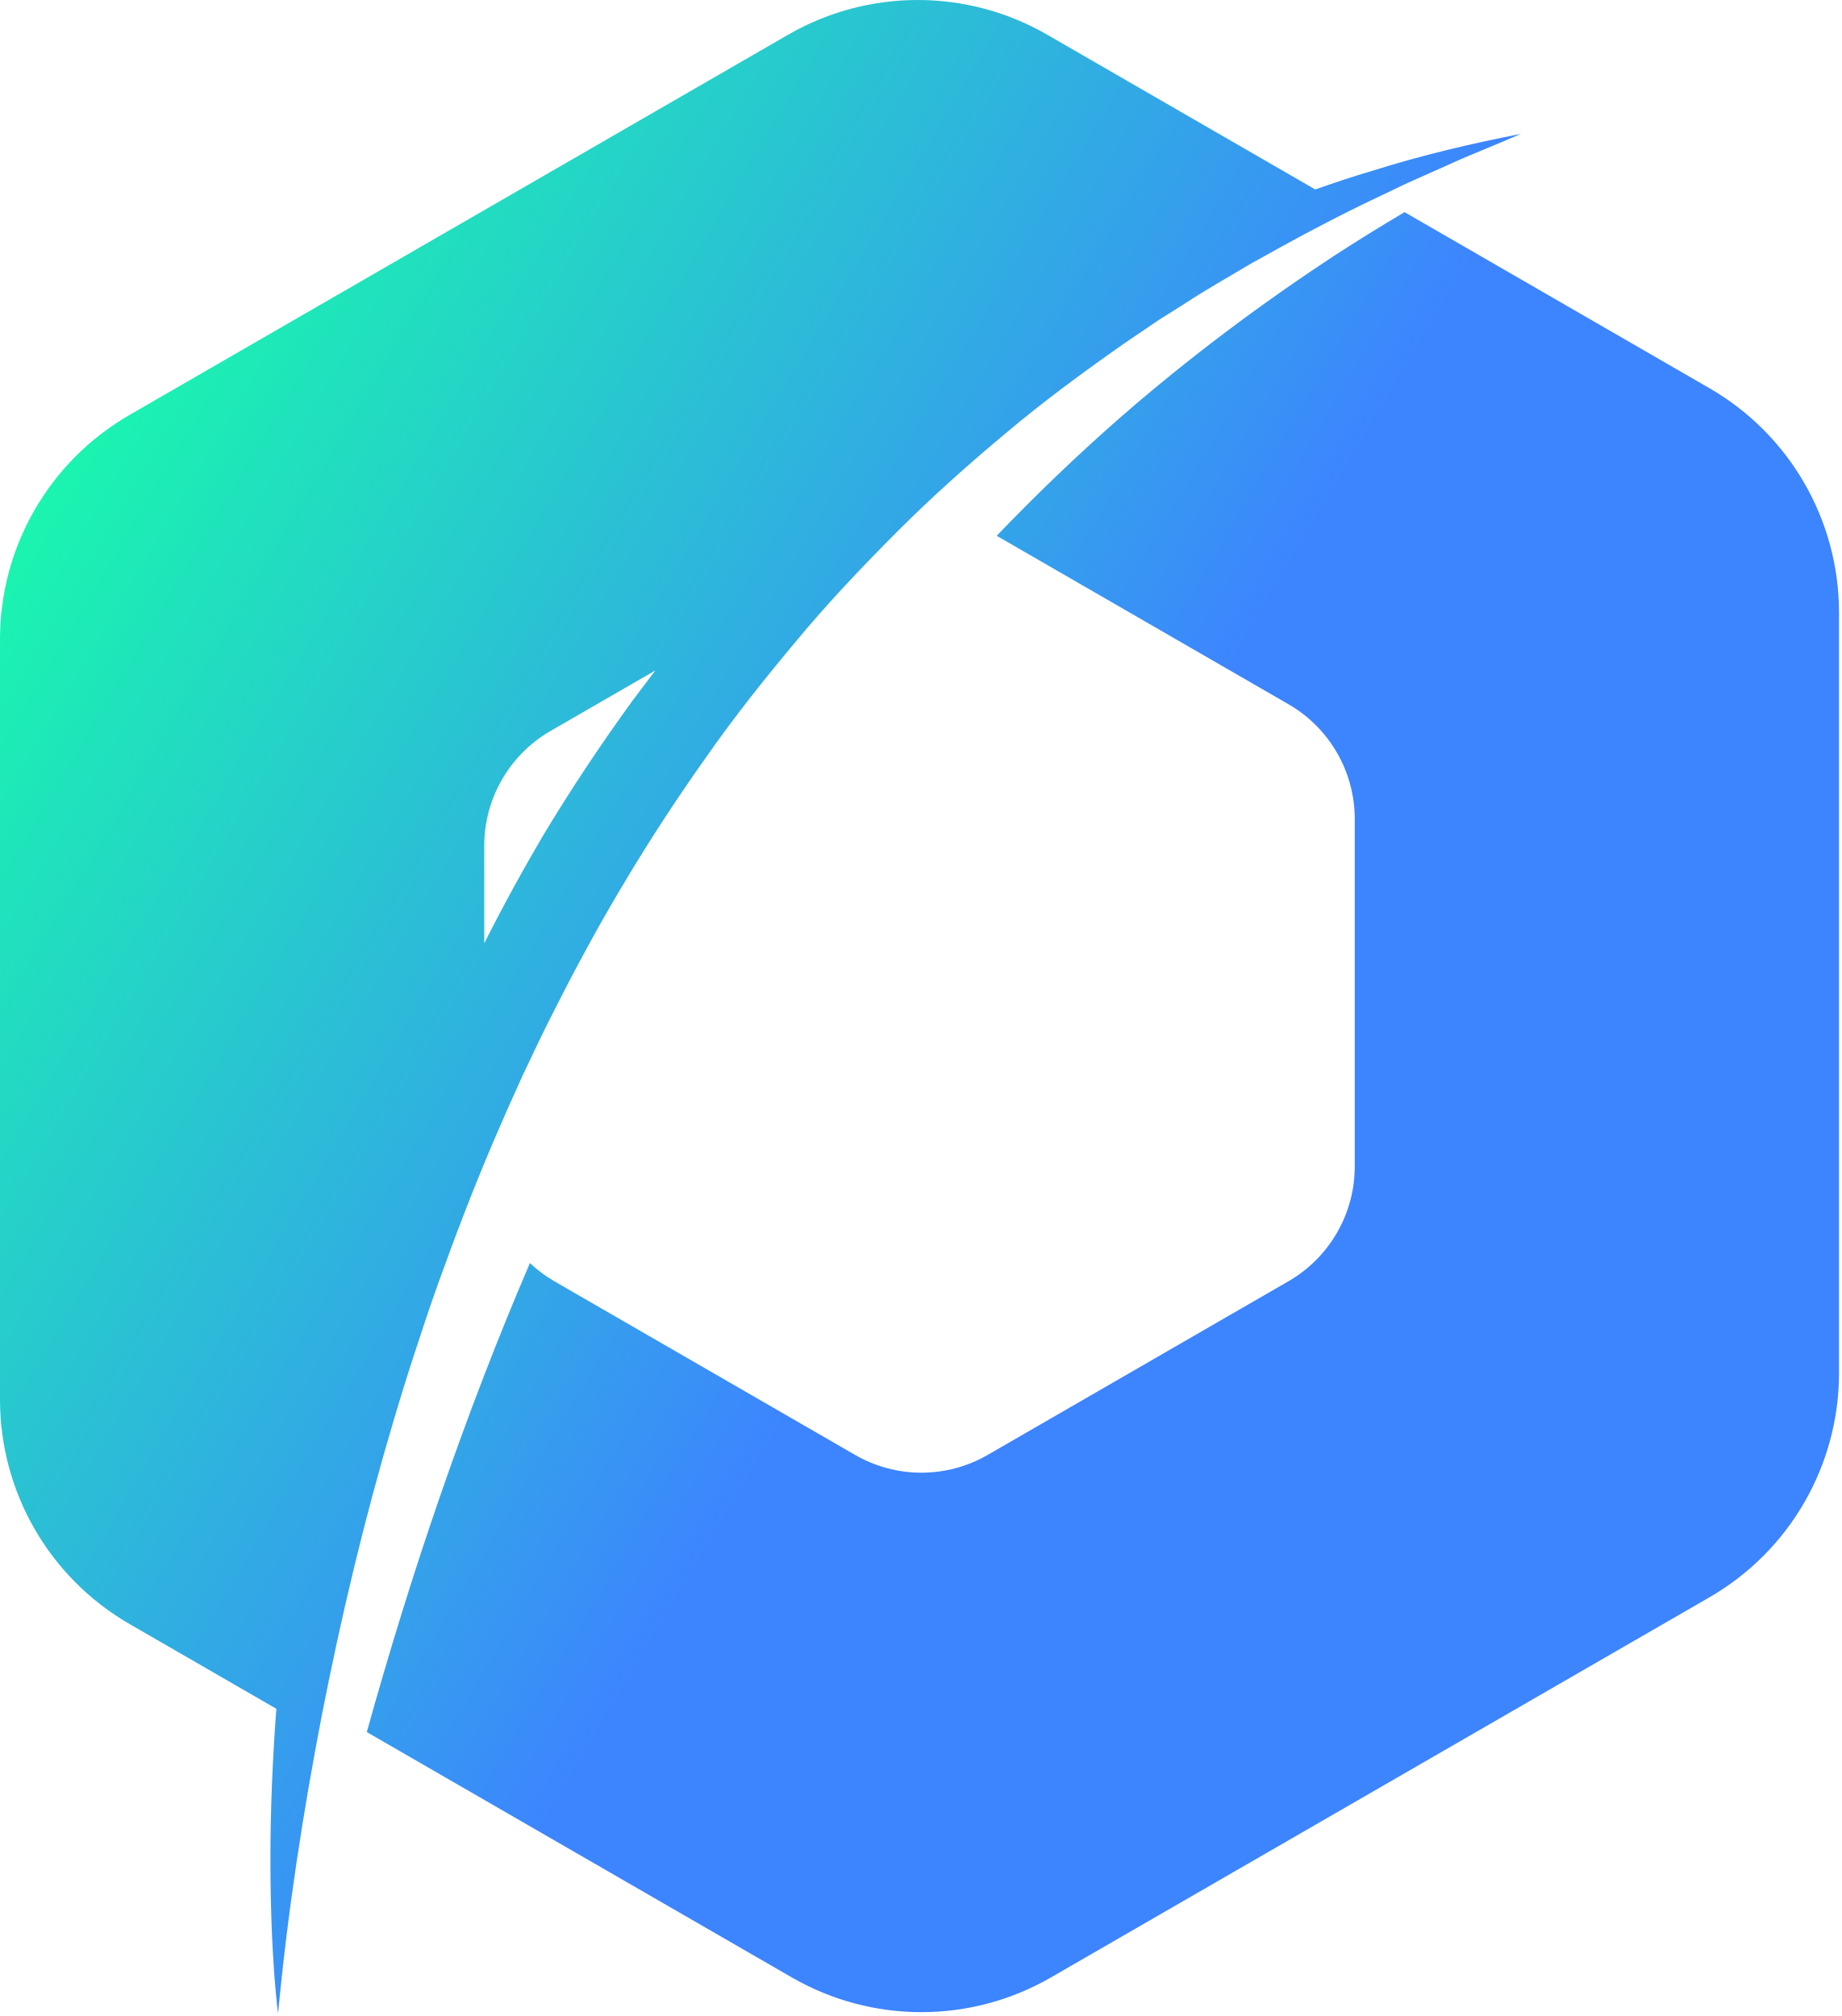
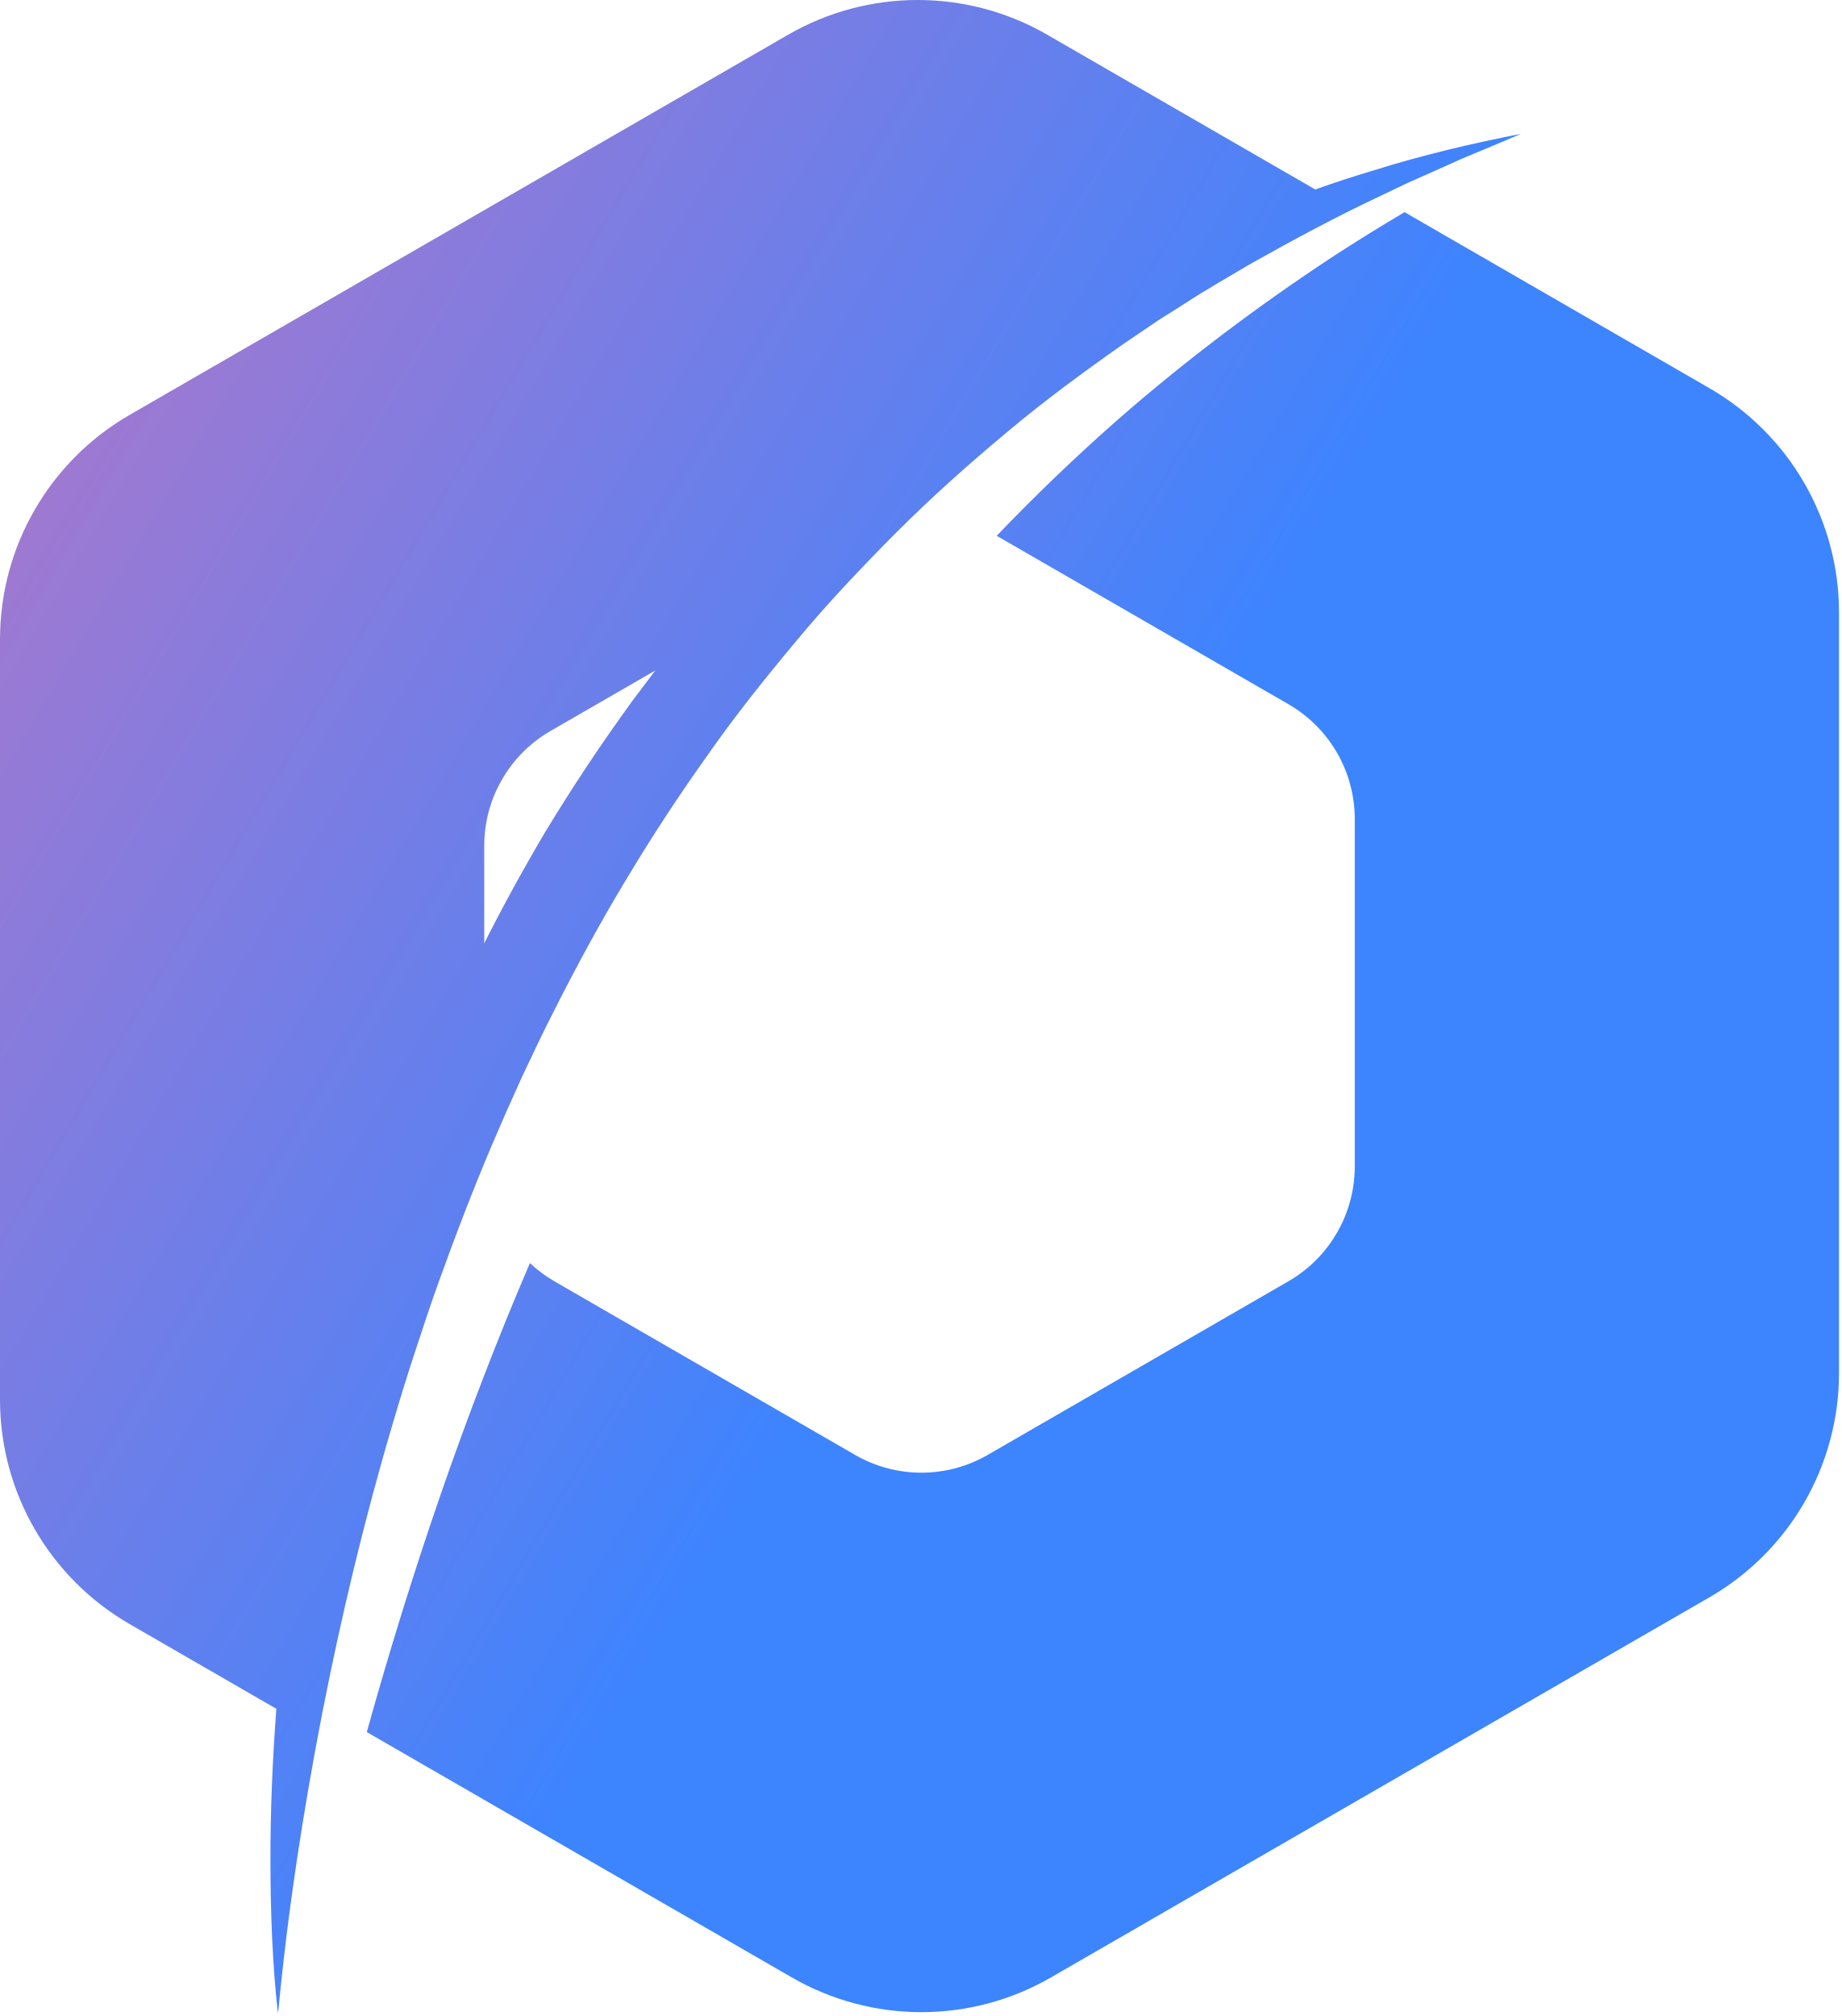
<svg xmlns="http://www.w3.org/2000/svg" width="137" height="150" viewBox="0 0 137 150" fill="none">
  <path d="M102.137 12.695C100.697 13.121 99.269 13.593 97.853 14.098L77.911 2.583C71.946 -0.861 64.599 -0.861 58.635 2.583L9.636 30.874C3.676 34.318 0 40.679 0 47.567V104.14C0 111.028 3.676 117.39 9.636 120.834L20.559 127.142C20.278 130.925 20.112 134.712 20.12 138.499C20.12 140.391 20.162 142.282 20.244 144.174C20.34 146.062 20.456 147.949 20.687 149.824C21.391 142.32 22.533 134.919 23.949 127.597C25.381 120.279 27.107 113.052 29.21 105.953C29.731 104.178 30.278 102.41 30.853 100.655C31.428 98.9 32.004 97.145 32.629 95.411C33.879 91.942 35.191 88.499 36.631 85.117L37.728 82.588L38.858 80.076C39.64 78.416 40.423 76.756 41.263 75.125C42.914 71.851 44.661 68.631 46.549 65.502C48.424 62.364 50.427 59.301 52.542 56.329C54.628 53.333 56.909 50.477 59.252 47.679C61.582 44.868 64.099 42.219 66.677 39.628C69.26 37.041 71.988 34.599 74.802 32.252C77.605 29.884 80.568 27.712 83.581 25.592L85.87 24.04C86.247 23.775 86.644 23.535 87.033 23.291L88.205 22.55C89.749 21.532 91.363 20.634 92.957 19.677C96.185 17.86 99.463 16.093 102.845 14.508L104.111 13.903L104.745 13.601L105.386 13.316L107.953 12.173C108.805 11.772 109.674 11.428 110.544 11.064C111.413 10.704 112.278 10.335 113.147 9.959C109.447 10.687 105.755 11.552 102.141 12.695H102.137ZM46.95 52.285C44.682 55.406 42.55 58.623 40.555 61.917C38.953 64.624 37.443 67.381 36.027 70.183V62.931C36.027 59.409 37.906 56.151 40.957 54.388L48.763 49.881L48.688 49.972L46.946 52.281L46.95 52.285Z" fill="url(#paint0_linear_532_26221)" />
  <path d="M127.182 28.885L104.495 15.784C102.736 16.828 100.998 17.899 99.28 19.017C93.692 22.684 88.332 26.716 83.299 31.103C80.103 33.906 77.057 36.832 74.151 39.866L95.861 52.399C98.912 54.162 100.791 57.416 100.791 60.942V86.787C100.791 90.309 98.912 93.567 95.861 95.33L73.481 108.253C70.43 110.016 66.668 110.016 63.617 108.253L41.237 95.33C40.575 94.945 39.966 94.49 39.424 93.977C34.573 105.285 30.591 117.015 27.288 128.874L58.911 147.131C64.876 150.575 72.222 150.575 78.187 147.131L127.182 118.845C133.146 115.401 136.818 109.039 136.818 102.151V45.578C136.818 38.69 133.142 32.328 127.182 28.885Z" fill="url(#paint1_linear_532_26221)" />
  <defs>
    <linearGradient id="paint0_linear_532_26221" x1="0.89" y1="40.787" x2="70.477" y2="82" gradientUnits="userSpaceOnUse">
-       <stop stop-color="#1AF5AF" />
+       <stop stop-color="#9E79D2" />
      <stop offset="1" stop-color="#3D84FF" />
    </linearGradient>
    <linearGradient id="paint1_linear_532_26221" x1="13.919" y1="41.377" x2="75.592" y2="77.904" gradientUnits="userSpaceOnUse">
-       <stop stop-color="#1AF5AF" />
+       <stop stop-color="#9E79D2" />
      <stop offset="1" stop-color="#3D84FF" />
    </linearGradient>
  </defs>
</svg>
